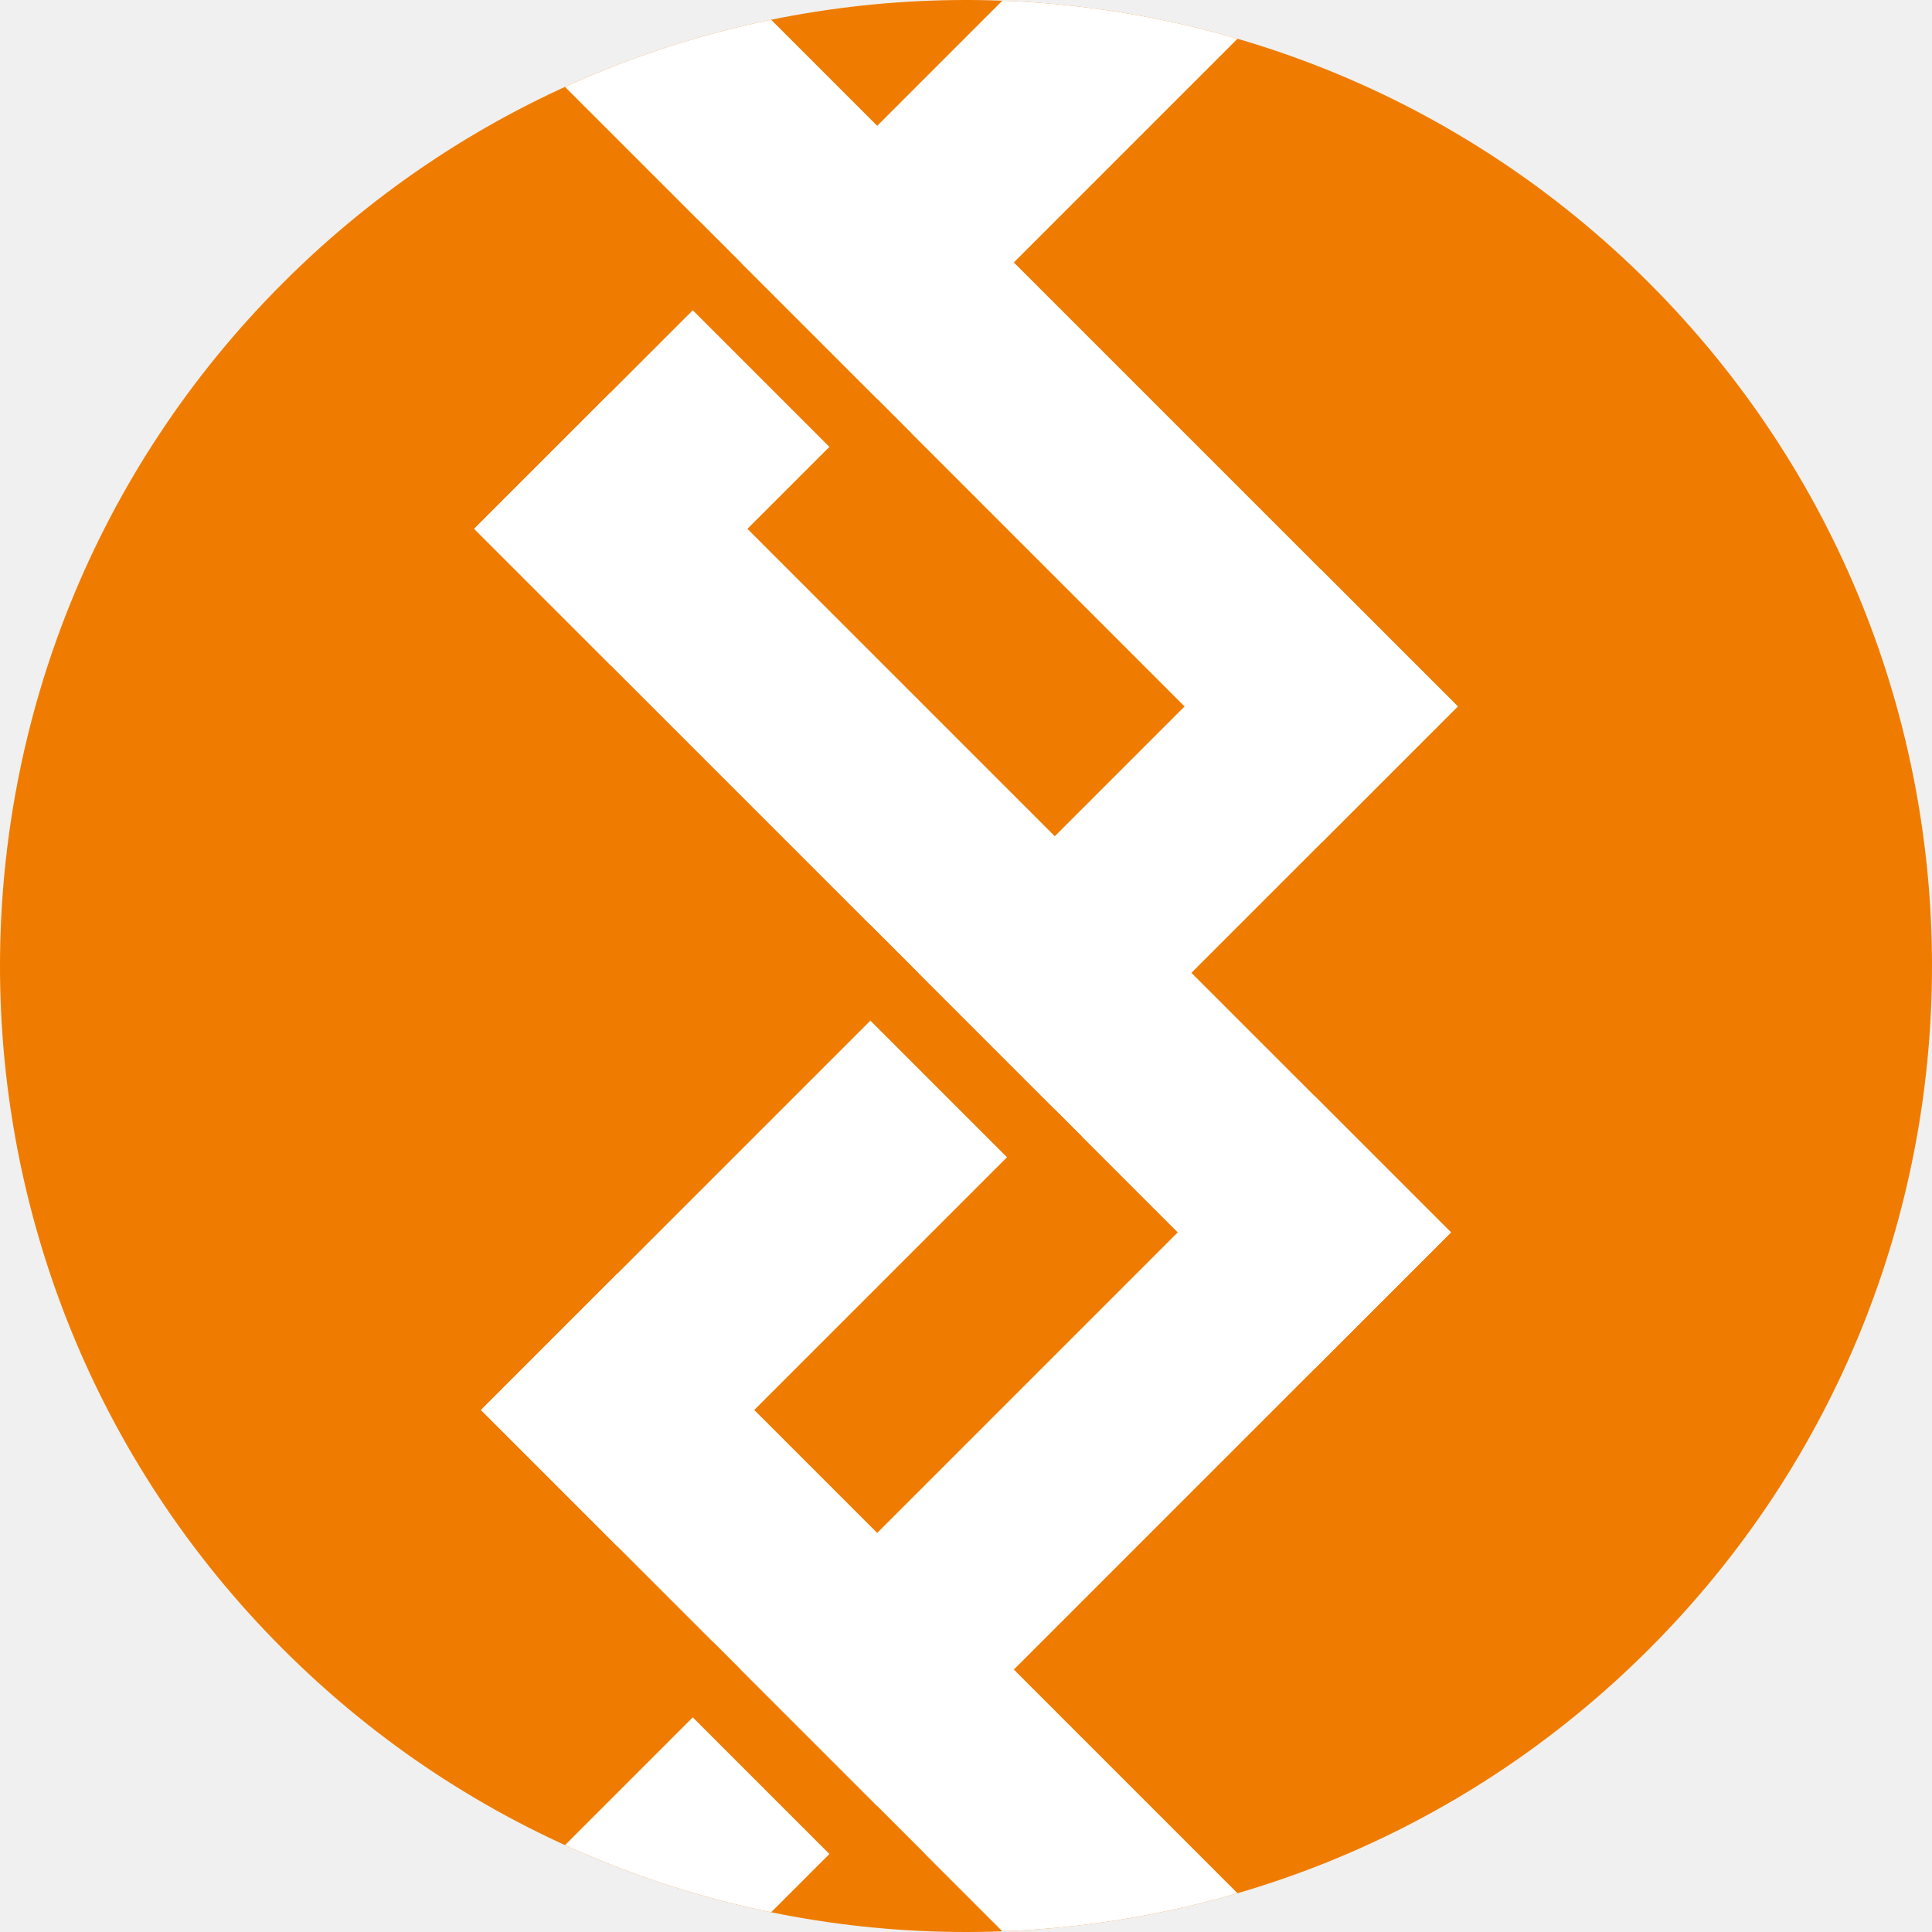
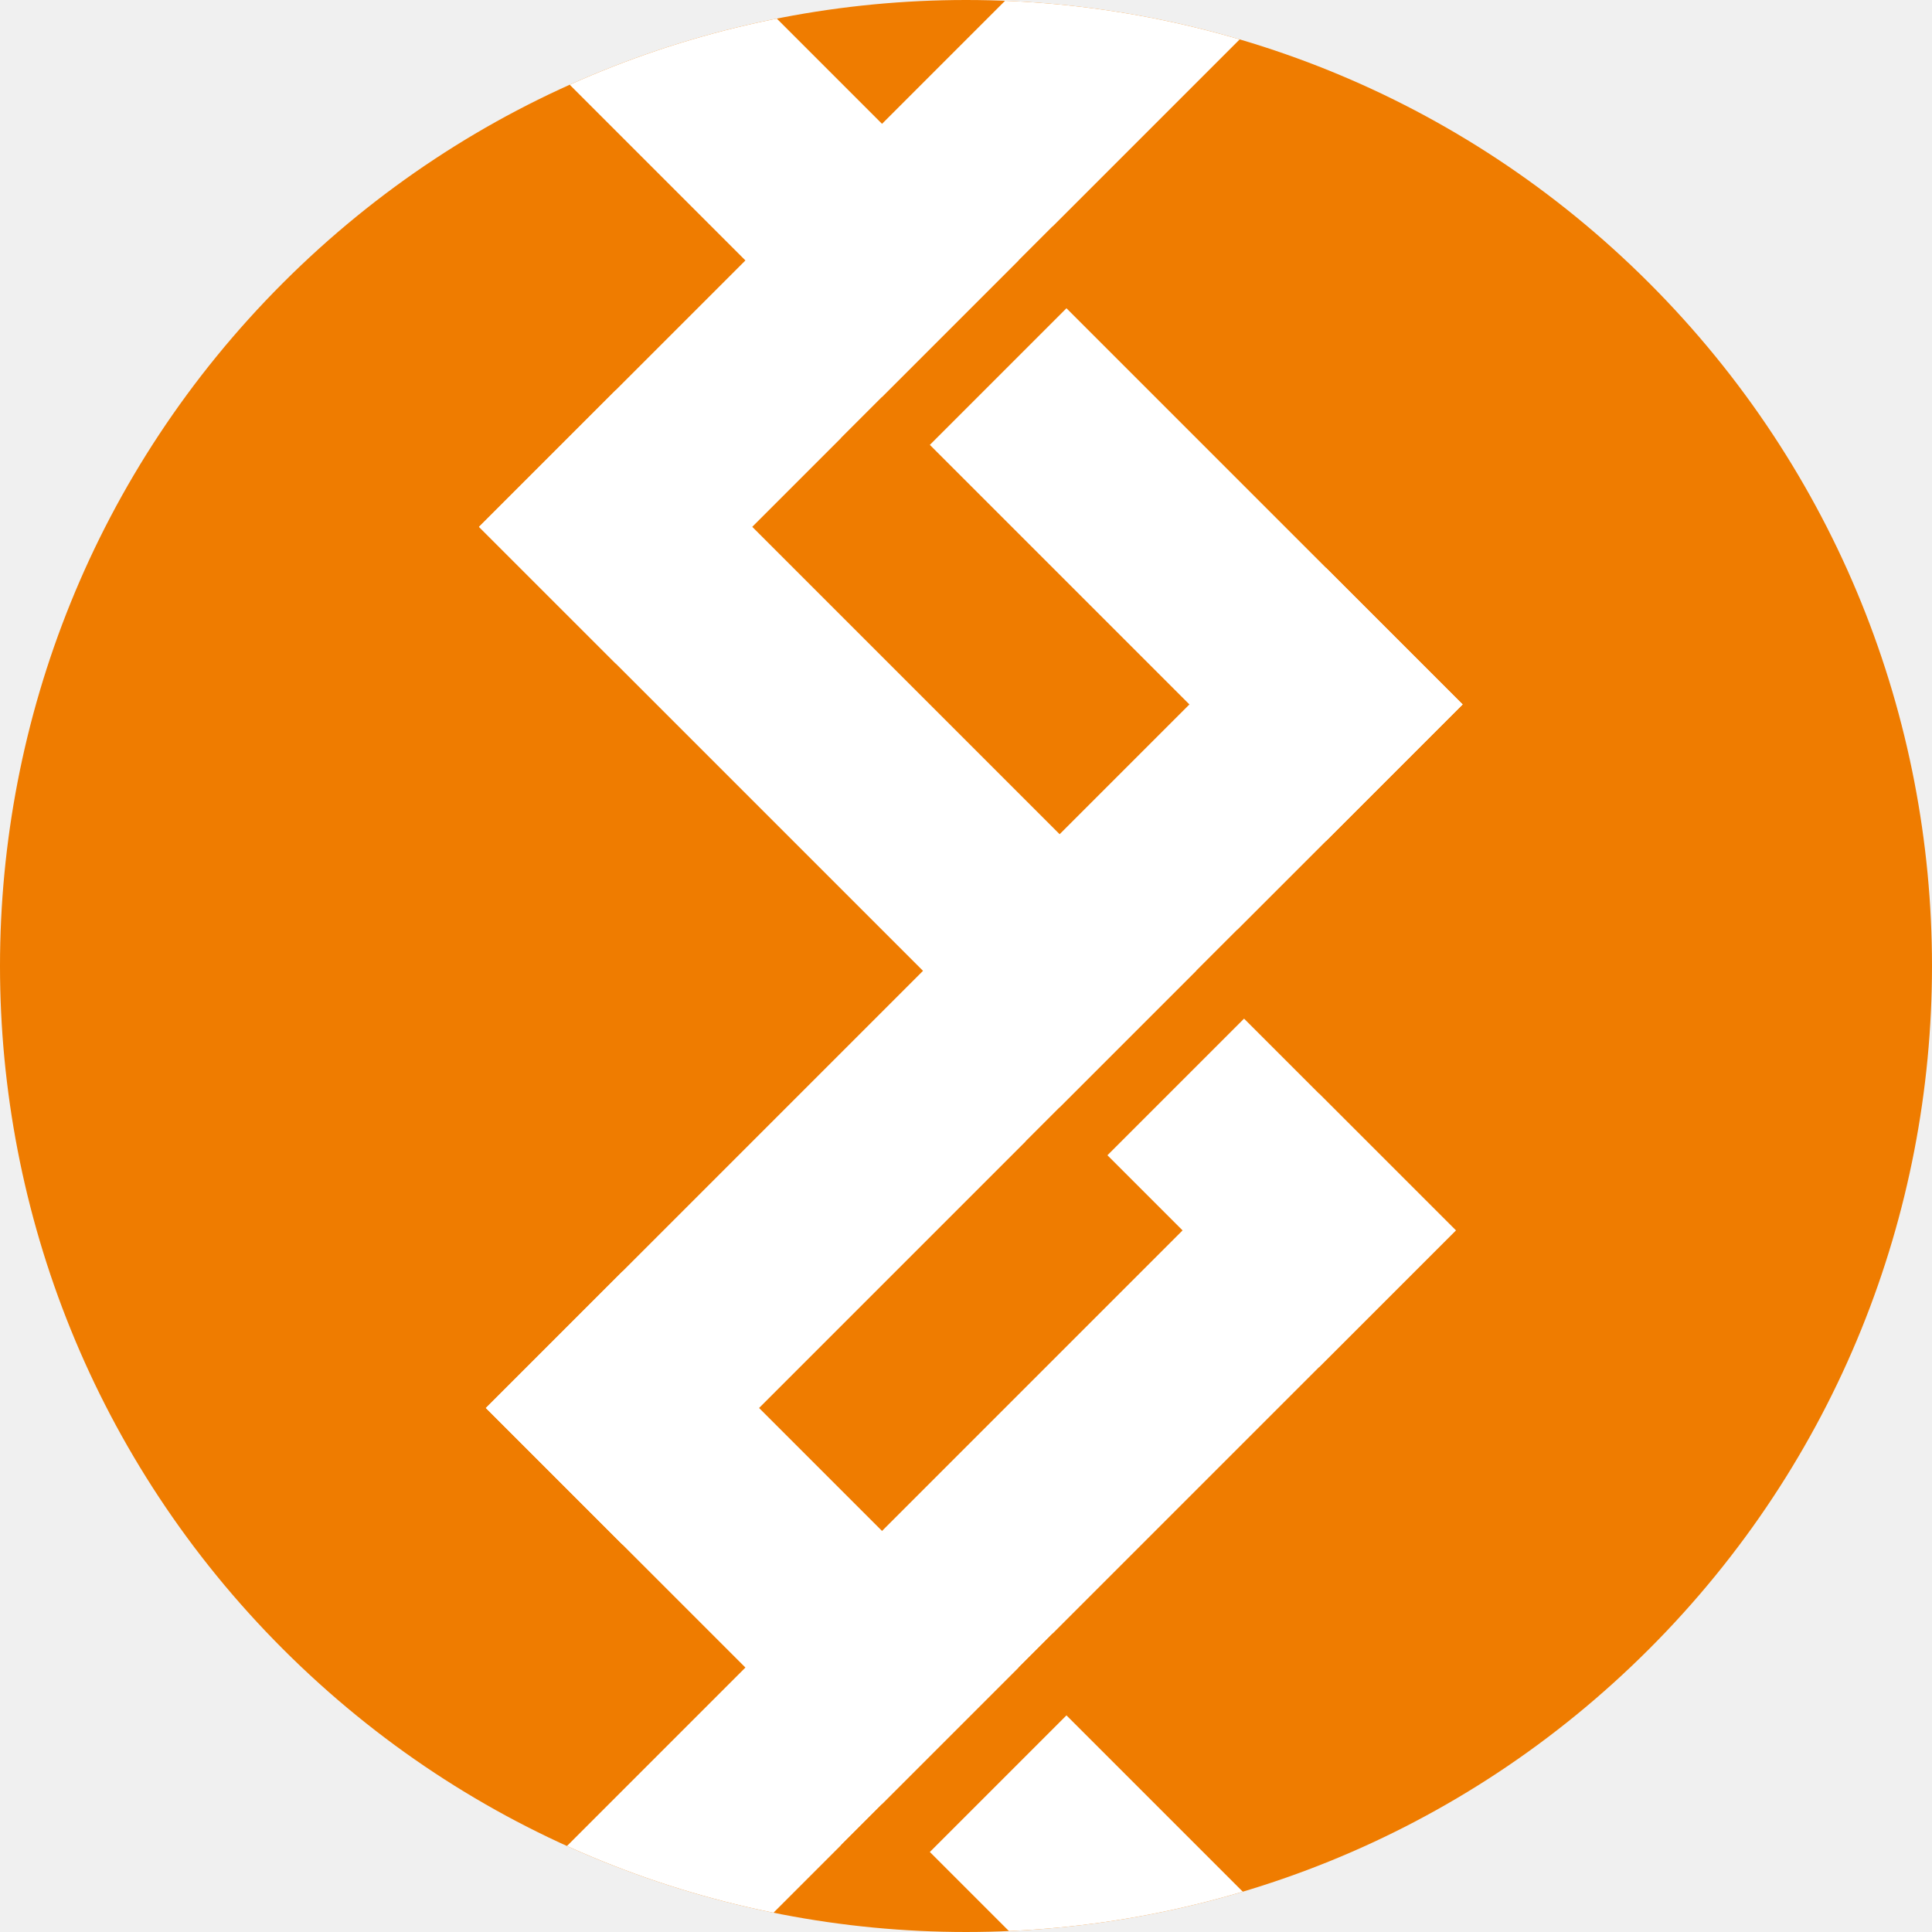
- <svg xmlns="http://www.w3.org/2000/svg" xmlns:xlink="http://www.w3.org/1999/xlink" width="120px" height="120px" viewBox="0 0 120 120" version="1.1">
+ <svg xmlns="http://www.w3.org/2000/svg" xmlns:xlink="http://www.w3.org/1999/xlink" width="200px" height="200px" viewBox="0 0 200 200" version="1.1">
  <defs>
-     <path id="path-1" d="M60,120 C93.137,120 120,93.137 120,60 C120,26.863 93.137,7.10542736e-15 60,7.10542736e-15 C26.863,7.10542736e-15 -1.42108547e-14,26.863 -1.42108547e-14,60 C-1.42108547e-14,93.137 26.863,120 60,120 Z" />
+     <path id="path-1" d="M101,200 C156.228,200 201,155.228 201,100 C201,44.772 156.228,5.68434189e-14 101,5.68434189e-14 C45.772,5.68434189e-14 1,44.772 1,100 C1,155.228 45.772,200 101,200 Z" />
  </defs>
-   <g id="Page-1" stroke="none" stroke-width="1" fill="none" fill-rule="evenodd">
-     <g id="cg-logo">
-       <g id="logo" transform="translate(60, 60) rotate(-315) translate(-60, -60) ">
+   <g id="logos" stroke="none" stroke-width="1" fill="none" fill-rule="evenodd">
+     <g id="clinical-genomics-logo-orange-small">
+       <g id="logo-color" transform="translate(99.29289, 100) rotate(-315) translate(-99.29289, -100) translate(-1.207107, -0.5)">
        <mask id="mask-2" fill="white">
          <use xlink:href="#path-1" />
        </mask>
        <use id="Oval-16" fill="#EF7C00" xlink:href="#path-1" />
        <g id="DNA" mask="url(#mask-2)" fill="#FFFFFF">
-           <g transform="translate(-12, -13.2)" id="Rectangle-7">
-             <rect x="8.10018719e-14" y="40.2" width="82.2" height="12" />
-             <rect x="31.2" y="63.6" width="73.8" height="12" />
-             <rect x="70.2" y="102" width="61.2" height="12" />
-             <rect transform="translate(99, 103.5) rotate(-270) translate(-99, -103.5) " x="59.1" y="97.5" width="79.8" height="12" />
-             <rect transform="translate(76.2, 77.1) rotate(-270) translate(-76.2, -77.1) " x="39.3" y="71.1" width="73.8" height="12" />
-             <rect transform="translate(37.2, 37.8) rotate(-270) translate(-37.2, -37.8) " x="-0.6" y="31.8" width="75.6" height="12" />
+           <g transform="translate(-19, -23)" id="Rectangle-7">
+             <rect x="0.207" y="67.5" width="137" height="20" />
+             <rect x="52.207" y="106.5" width="123" height="20" />
+             <rect x="117.207" y="170.5" width="102" height="20" />
+             <rect transform="translate(165.2071, 173) rotate(-270) translate(-165.2071, -173) " x="98.707" y="163" width="133" height="20" />
+             <rect transform="translate(127.2071, 129) rotate(-270) translate(-127.2071, -129) " x="65.707" y="119" width="123" height="20" />
+             <rect transform="translate(62.20711, 63.5) rotate(-270) translate(-62.20711, -63.5) " x="-0.793" y="53.5" width="126" height="20" />
          </g>
        </g>
        <g id="Shadows" mask="url(#mask-2)" fill="#EF7C00">
-           <g transform="translate(15.6, 39)" id="Rectangle-12">
-             <rect x="0" y="0" width="18.6" height="4.2" />
-             <rect x="38.4" y="23.4" width="18.6" height="4.2" />
-             <rect x="63" y="61.8" width="18.6" height="4.2" />
+           <g transform="translate(53, 39)" id="Rectangle-12">
+             <rect transform="translate(3.707107, 16) rotate(-270) translate(-3.707107, -16) " x="-11.793" y="12.5" width="31" height="7" />
+             <rect transform="translate(68.70711, 54) rotate(-270) translate(-68.70711, -54) " x="53.207" y="50.5" width="31" height="7" />
+             <rect transform="translate(106.7071, 119) rotate(-270) translate(-106.7071, -119) " x="91.207" y="115.5" width="31" height="7" />
          </g>
        </g>
      </g>
    </g>
  </g>
</svg>
